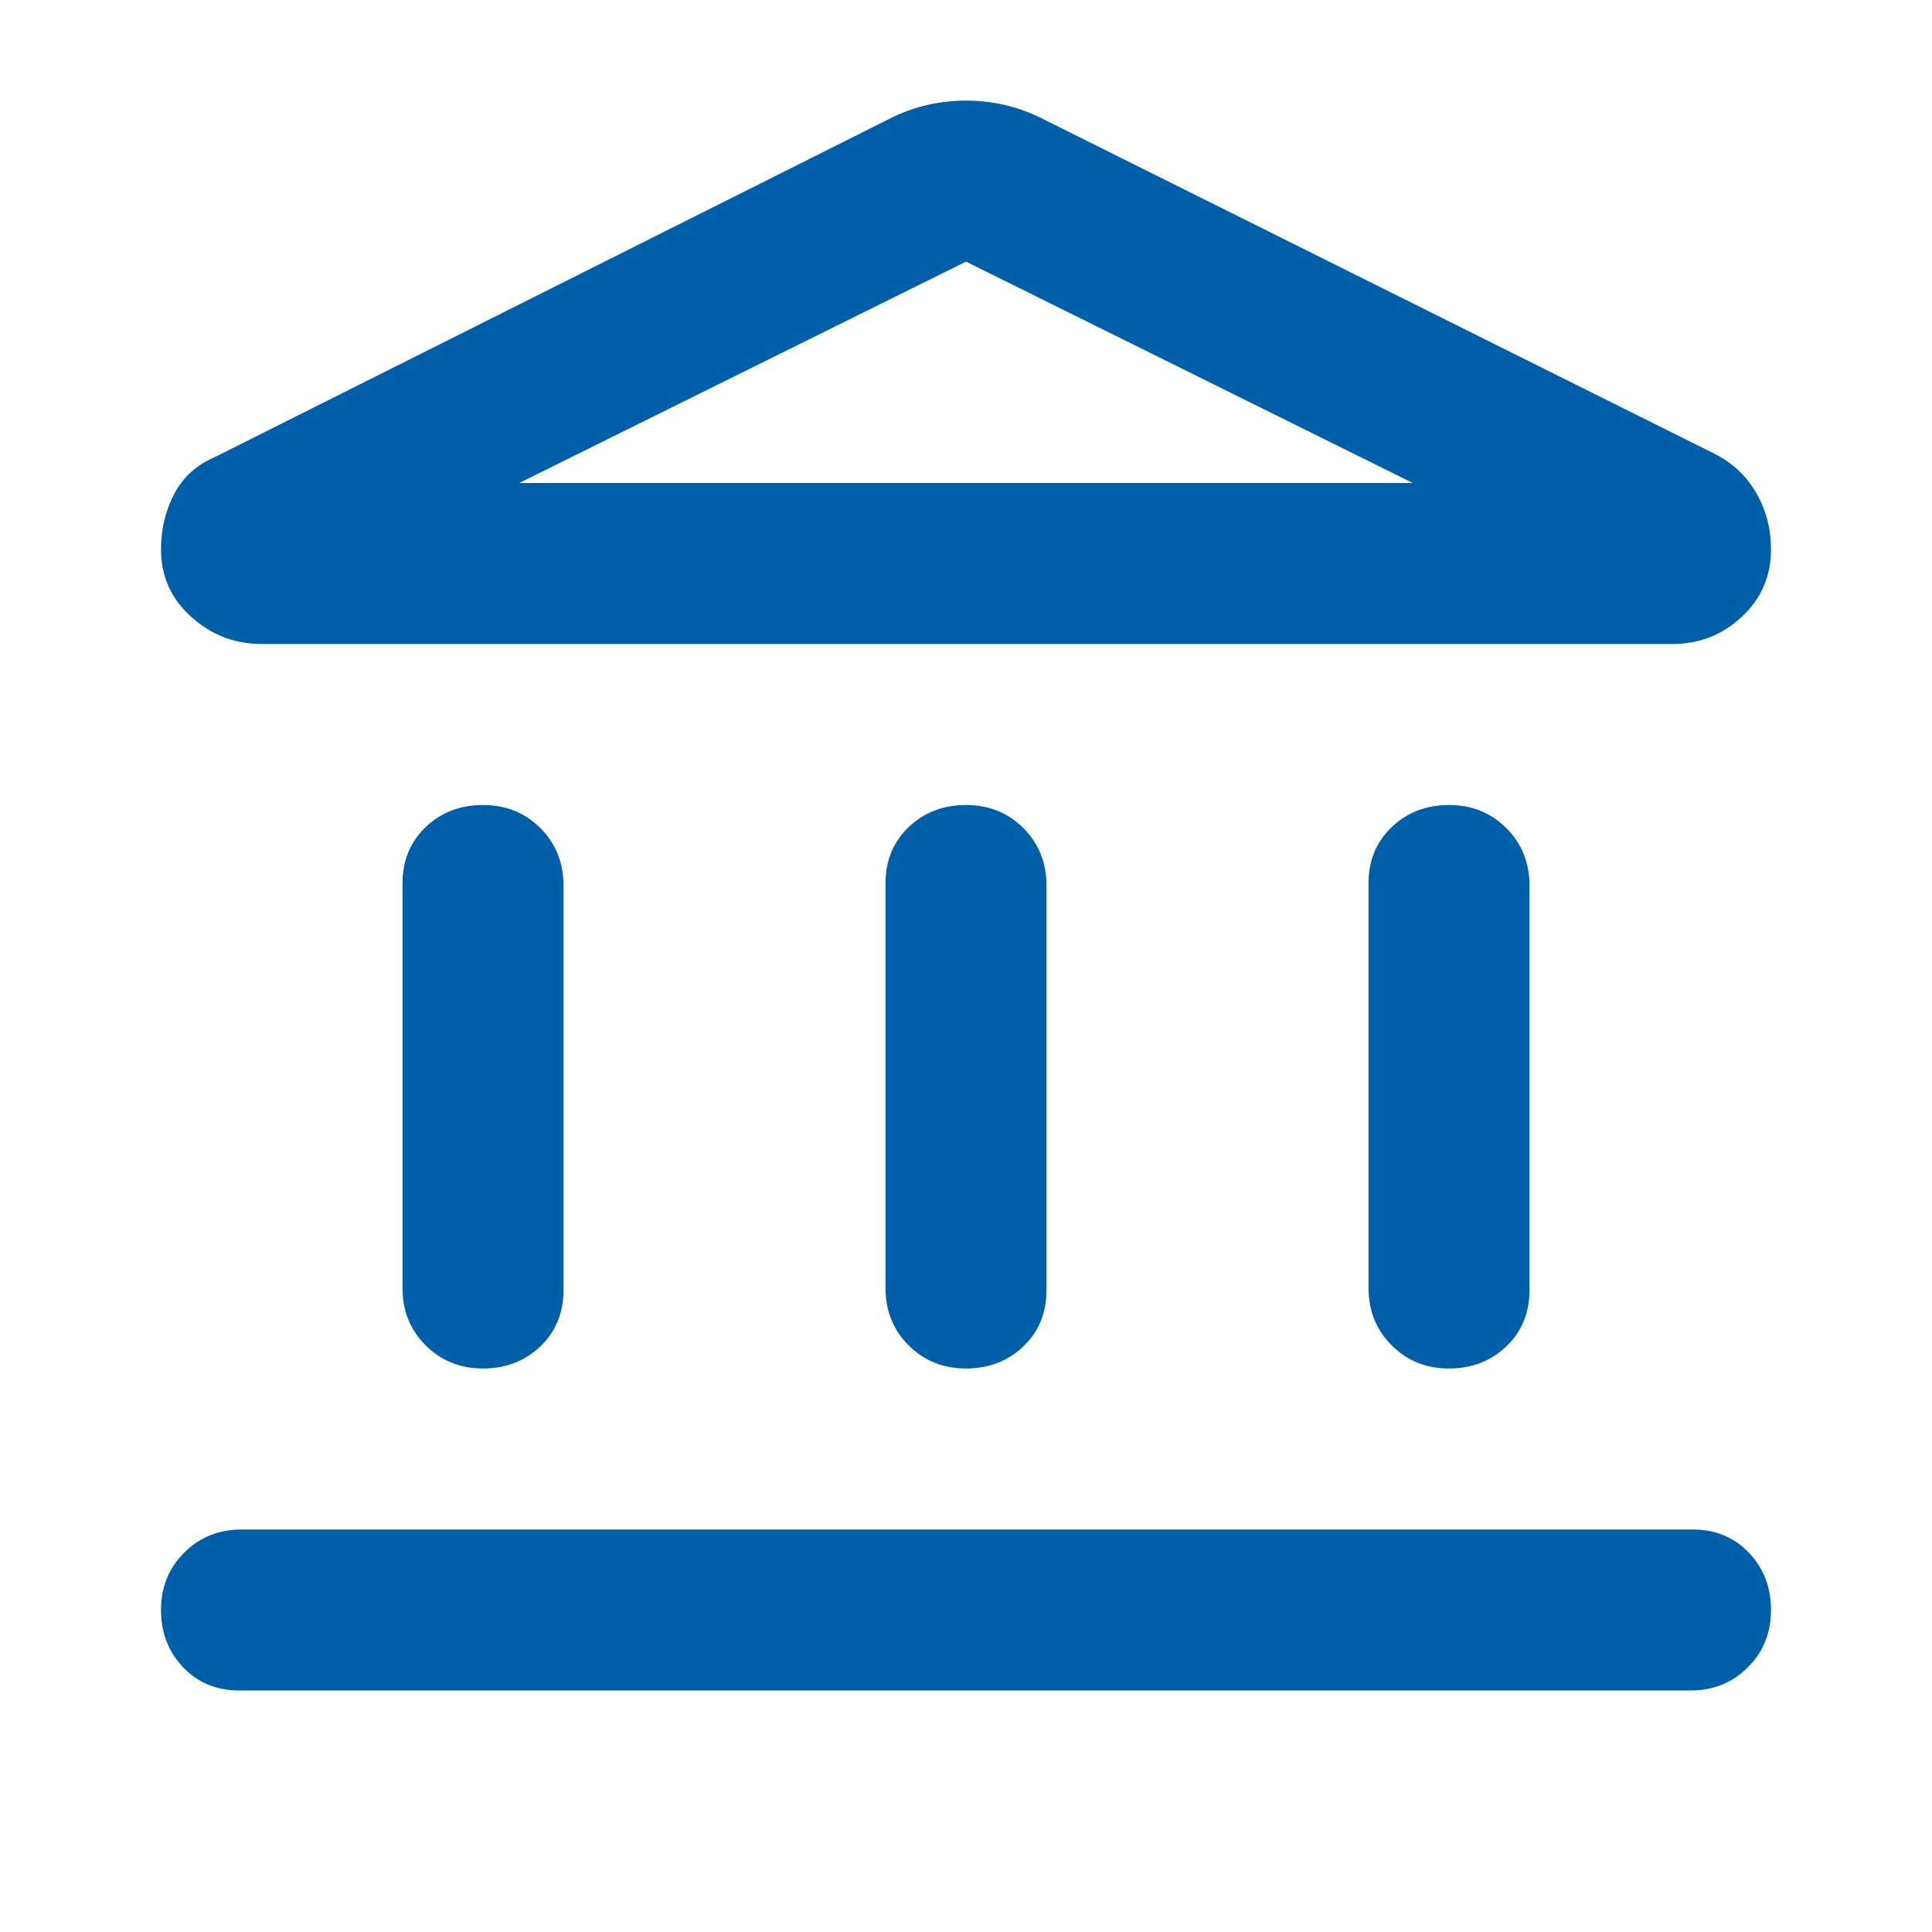
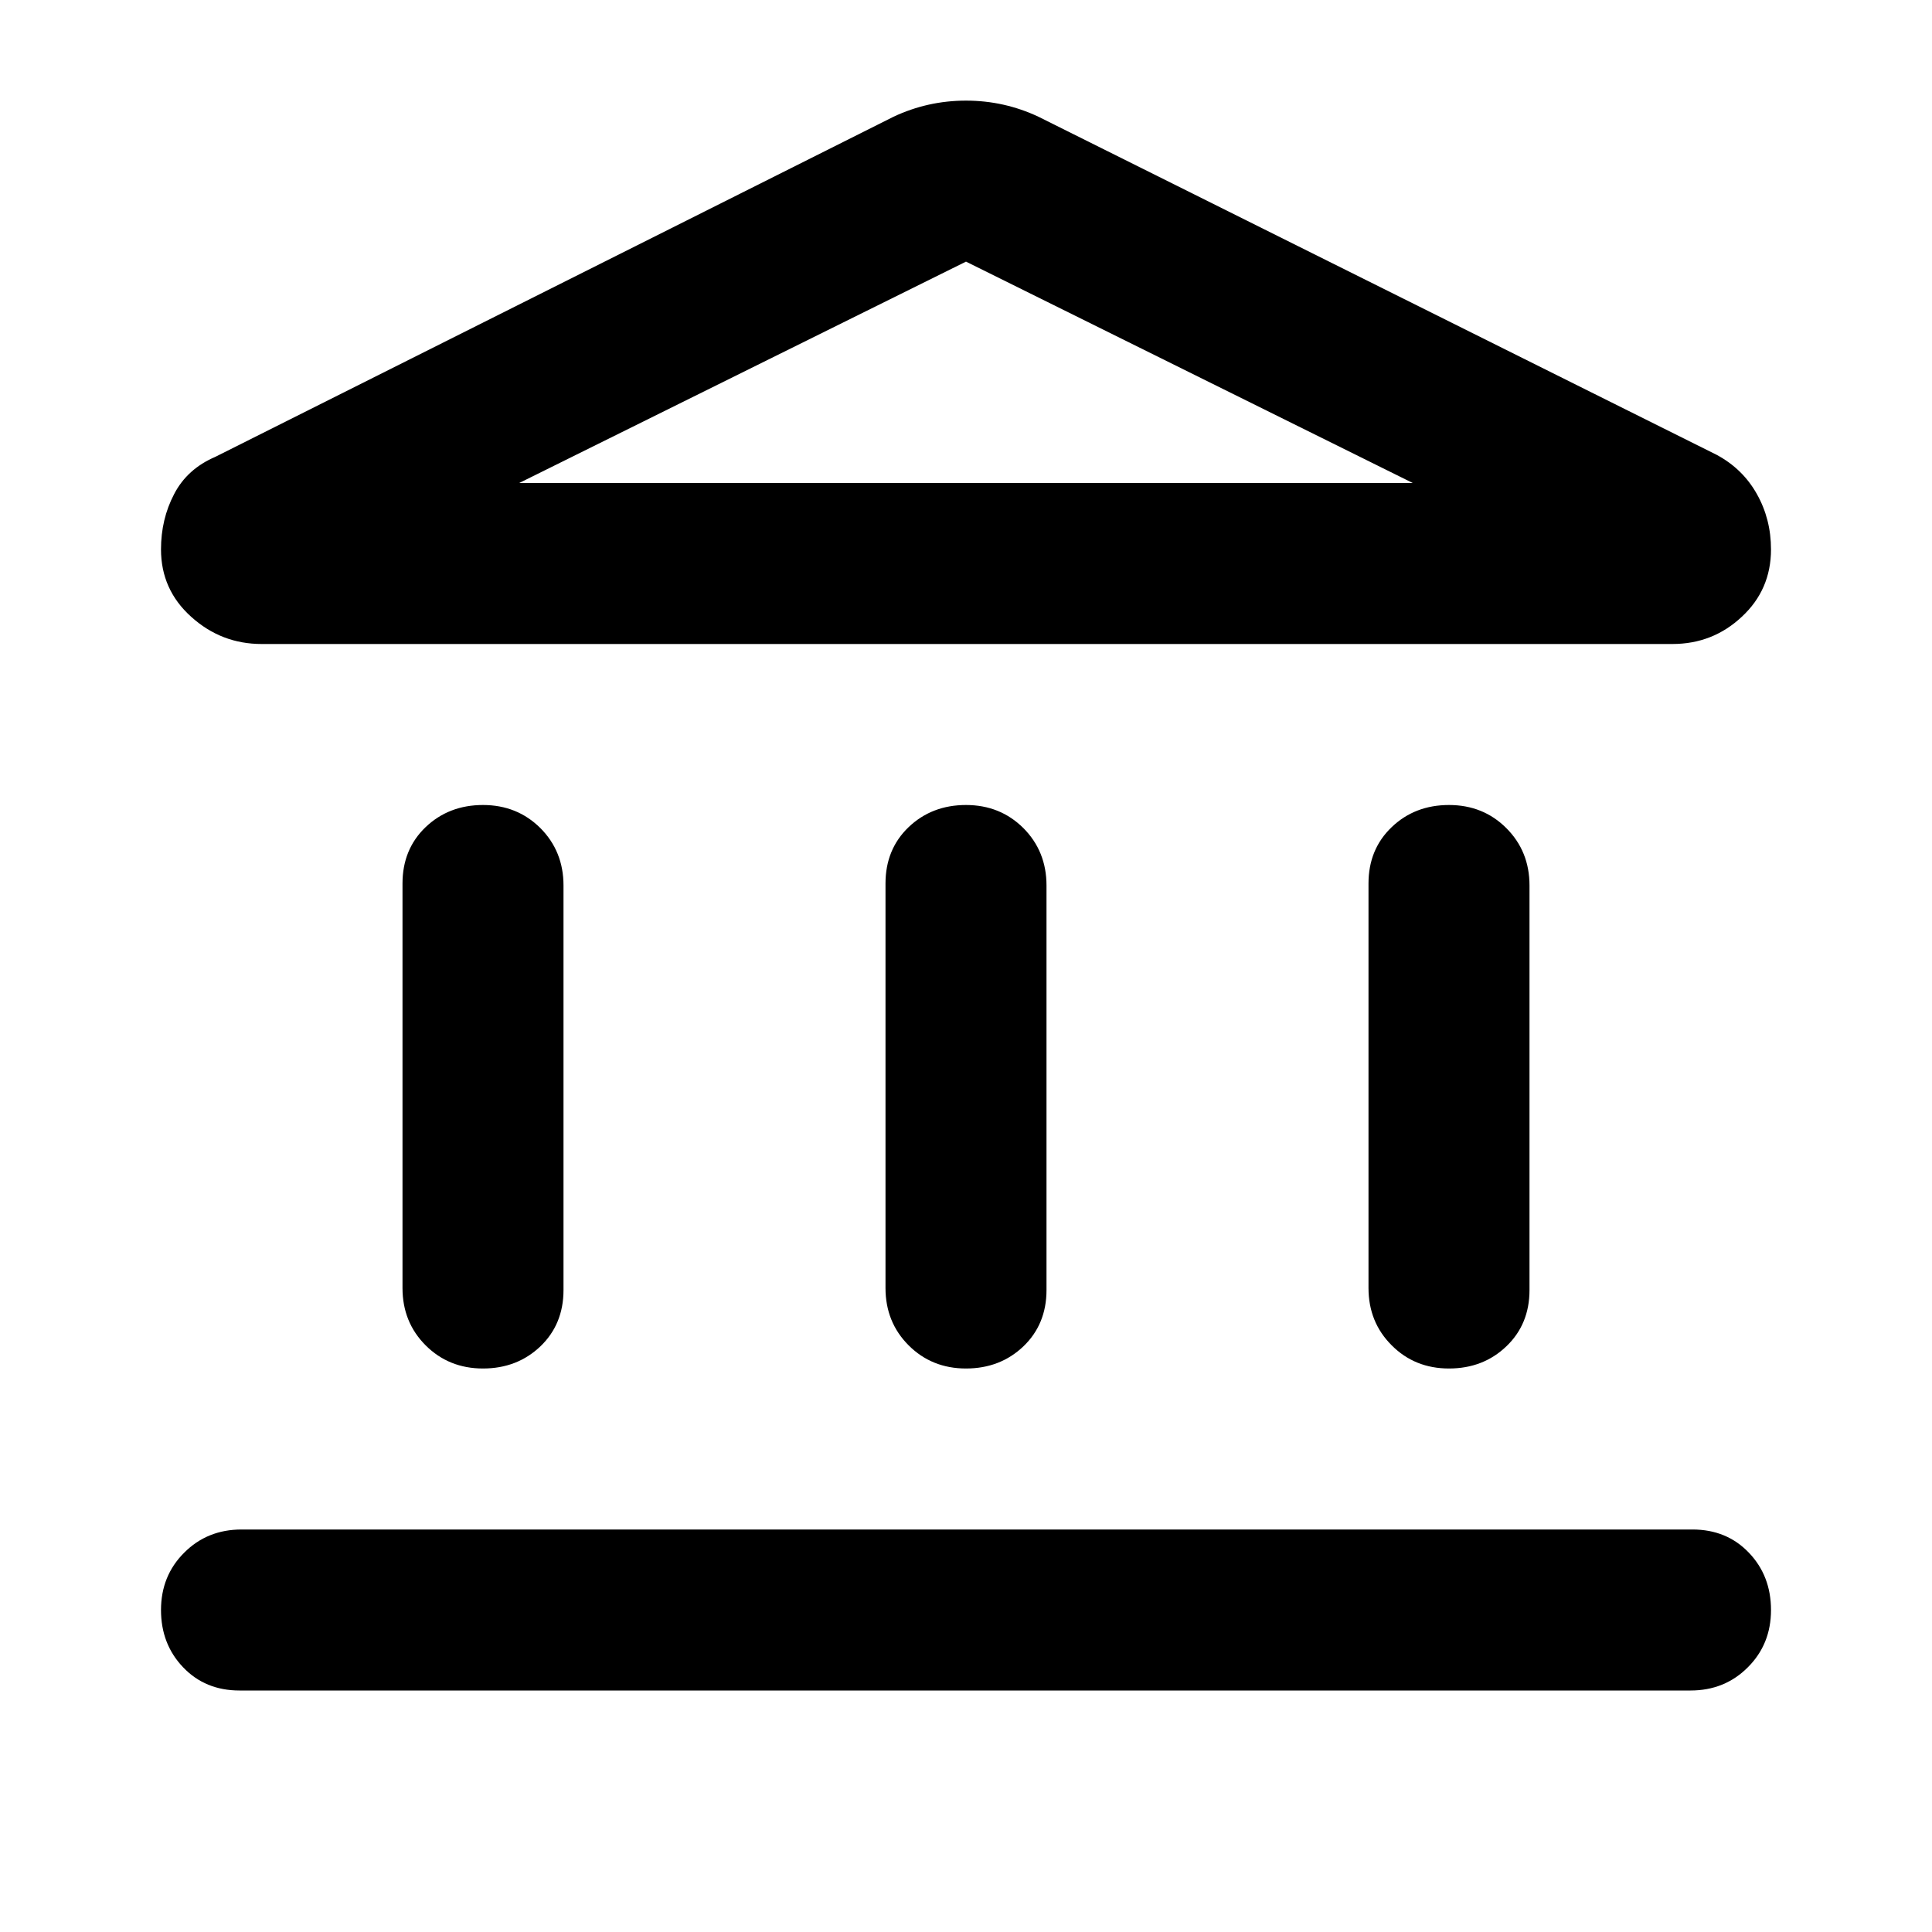
<svg xmlns="http://www.w3.org/2000/svg" aria-hidden="true" viewBox="0 0 24 24" height="24" width="24" class="css-gd4dzf">
-   <path fill="#005FA9" d="M6 17C5.717 17 5.479 16.904 5.287 16.712C5.096 16.521 5 16.283 5 16V10.975C5 10.692 5.096 10.458 5.287 10.275C5.479 10.092 5.717 10 6 10C6.283 10 6.521 10.096 6.713 10.287C6.904 10.479 7 10.717 7 11V16.025C7 16.308 6.904 16.542 6.713 16.725C6.521 16.908 6.283 17 6 17ZM12 17C11.717 17 11.479 16.904 11.287 16.712C11.096 16.521 11 16.283 11 16V10.975C11 10.692 11.096 10.458 11.287 10.275C11.479 10.092 11.717 10 12 10C12.283 10 12.521 10.096 12.713 10.287C12.904 10.479 13 10.717 13 11V16.025C13 16.308 12.904 16.542 12.713 16.725C12.521 16.908 12.283 17 12 17ZM2.975 21C2.692 21 2.458 20.904 2.275 20.712C2.092 20.521 2 20.283 2 20C2 19.717 2.096 19.479 2.288 19.288C2.479 19.096 2.717 19 3 19H21.025C21.308 19 21.542 19.096 21.725 19.288C21.908 19.479 22 19.717 22 20C22 20.283 21.904 20.521 21.712 20.712C21.521 20.904 21.283 21 21 21H2.975ZM18 17C17.717 17 17.479 16.904 17.288 16.712C17.096 16.521 17 16.283 17 16V10.975C17 10.692 17.096 10.458 17.288 10.275C17.479 10.092 17.717 10 18 10C18.283 10 18.521 10.096 18.712 10.287C18.904 10.479 19 10.717 19 11V16.025C19 16.308 18.904 16.542 18.712 16.725C18.521 16.908 18.283 17 18 17ZM12.9 1.45L21.325 5.65C21.542 5.767 21.708 5.929 21.825 6.138C21.942 6.346 22 6.575 22 6.825C22 7.158 21.879 7.438 21.637 7.662C21.396 7.888 21.108 8 20.775 8H3.25C2.917 8 2.625 7.888 2.375 7.662C2.125 7.438 2 7.158 2 6.825C2 6.575 2.054 6.346 2.163 6.138C2.271 5.929 2.442 5.775 2.675 5.675L11.1 1.45C11.383 1.317 11.683 1.25 12 1.25C12.317 1.25 12.617 1.317 12.9 1.45ZM6.45 6H17.55L12 3.25L6.45 6Z">
+   <path fill="currentColor" d="M6 17C5.717 17 5.479 16.904 5.287 16.712C5.096 16.521 5 16.283 5 16V10.975C5 10.692 5.096 10.458 5.287 10.275C5.479 10.092 5.717 10 6 10C6.283 10 6.521 10.096 6.713 10.287C6.904 10.479 7 10.717 7 11V16.025C7 16.308 6.904 16.542 6.713 16.725C6.521 16.908 6.283 17 6 17ZM12 17C11.717 17 11.479 16.904 11.287 16.712C11.096 16.521 11 16.283 11 16V10.975C11 10.692 11.096 10.458 11.287 10.275C11.479 10.092 11.717 10 12 10C12.283 10 12.521 10.096 12.713 10.287C12.904 10.479 13 10.717 13 11V16.025C13 16.308 12.904 16.542 12.713 16.725C12.521 16.908 12.283 17 12 17ZM2.975 21C2.692 21 2.458 20.904 2.275 20.712C2.092 20.521 2 20.283 2 20C2 19.717 2.096 19.479 2.288 19.288C2.479 19.096 2.717 19 3 19H21.025C21.308 19 21.542 19.096 21.725 19.288C21.908 19.479 22 19.717 22 20C22 20.283 21.904 20.521 21.712 20.712C21.521 20.904 21.283 21 21 21H2.975ZM18 17C17.717 17 17.479 16.904 17.288 16.712C17.096 16.521 17 16.283 17 16V10.975C17 10.692 17.096 10.458 17.288 10.275C17.479 10.092 17.717 10 18 10C18.283 10 18.521 10.096 18.712 10.287C18.904 10.479 19 10.717 19 11V16.025C19 16.308 18.904 16.542 18.712 16.725C18.521 16.908 18.283 17 18 17ZM12.9 1.45L21.325 5.65C21.542 5.767 21.708 5.929 21.825 6.138C21.942 6.346 22 6.575 22 6.825C22 7.158 21.879 7.438 21.637 7.662C21.396 7.888 21.108 8 20.775 8H3.25C2.917 8 2.625 7.888 2.375 7.662C2.125 7.438 2 7.158 2 6.825C2 6.575 2.054 6.346 2.163 6.138C2.271 5.929 2.442 5.775 2.675 5.675L11.1 1.45C11.383 1.317 11.683 1.25 12 1.25C12.317 1.25 12.617 1.317 12.9 1.45ZM6.45 6H17.55L12 3.25L6.45 6Z">
  </path>
</svg>
